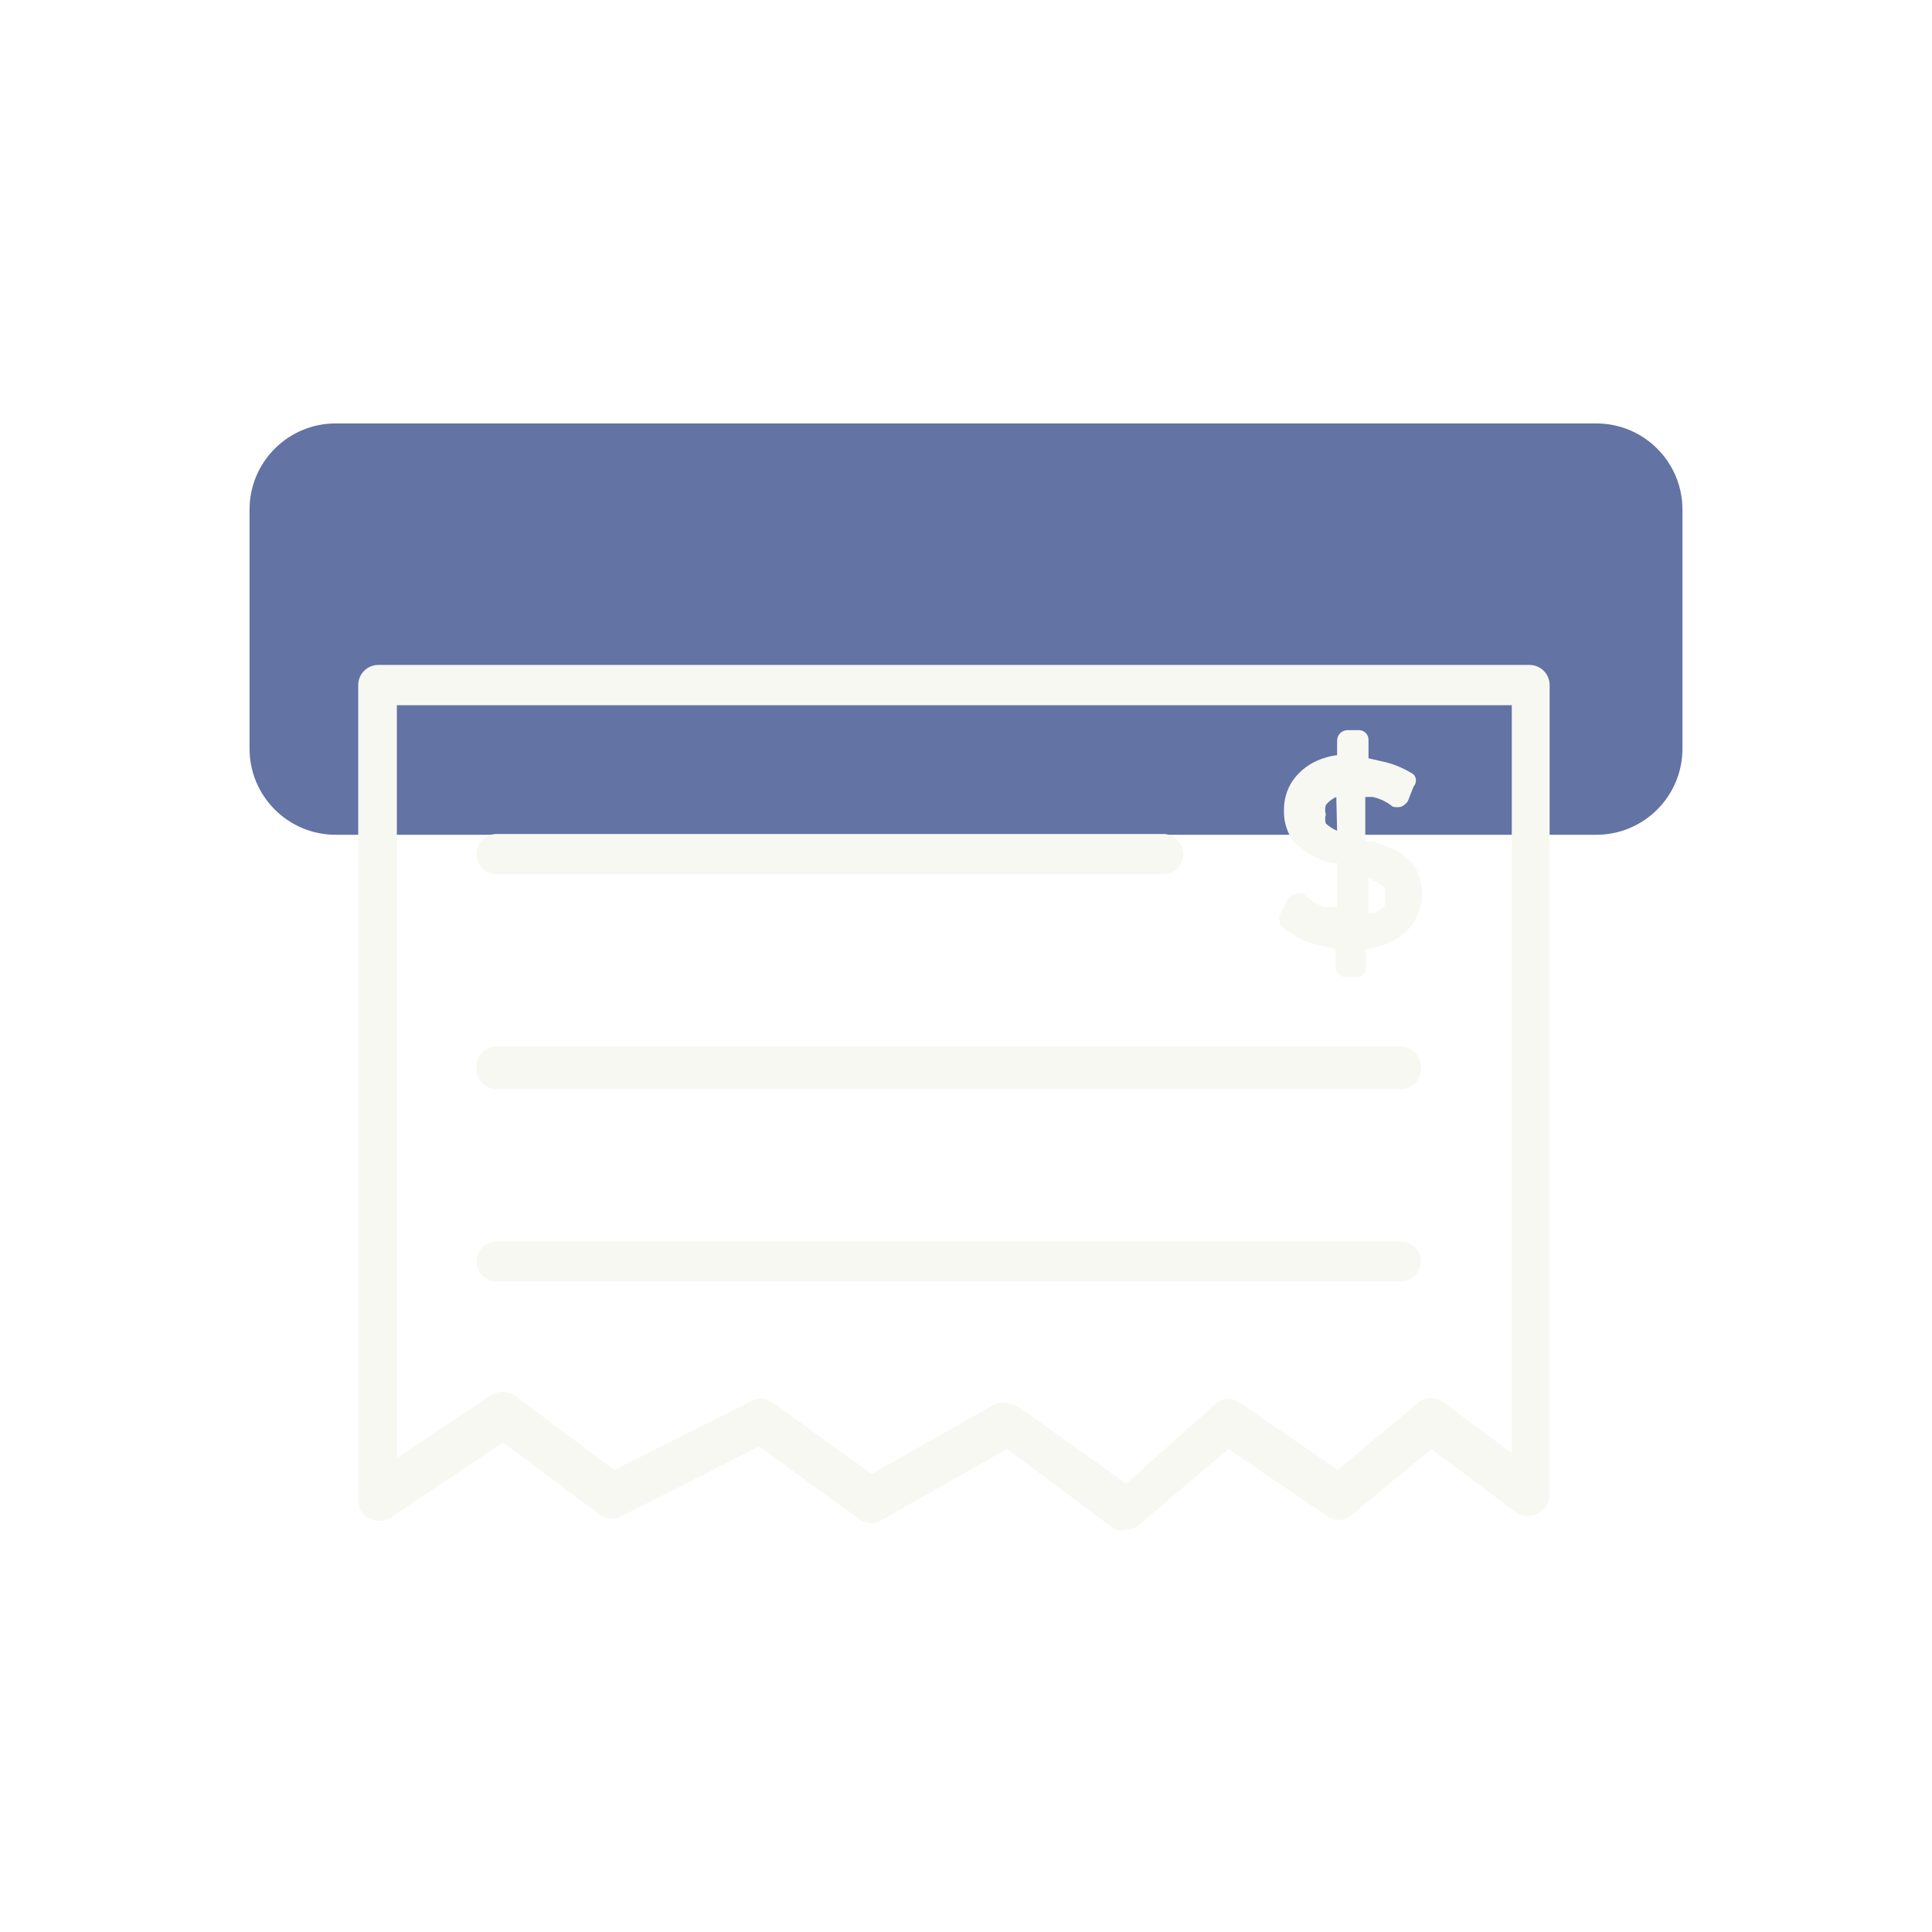
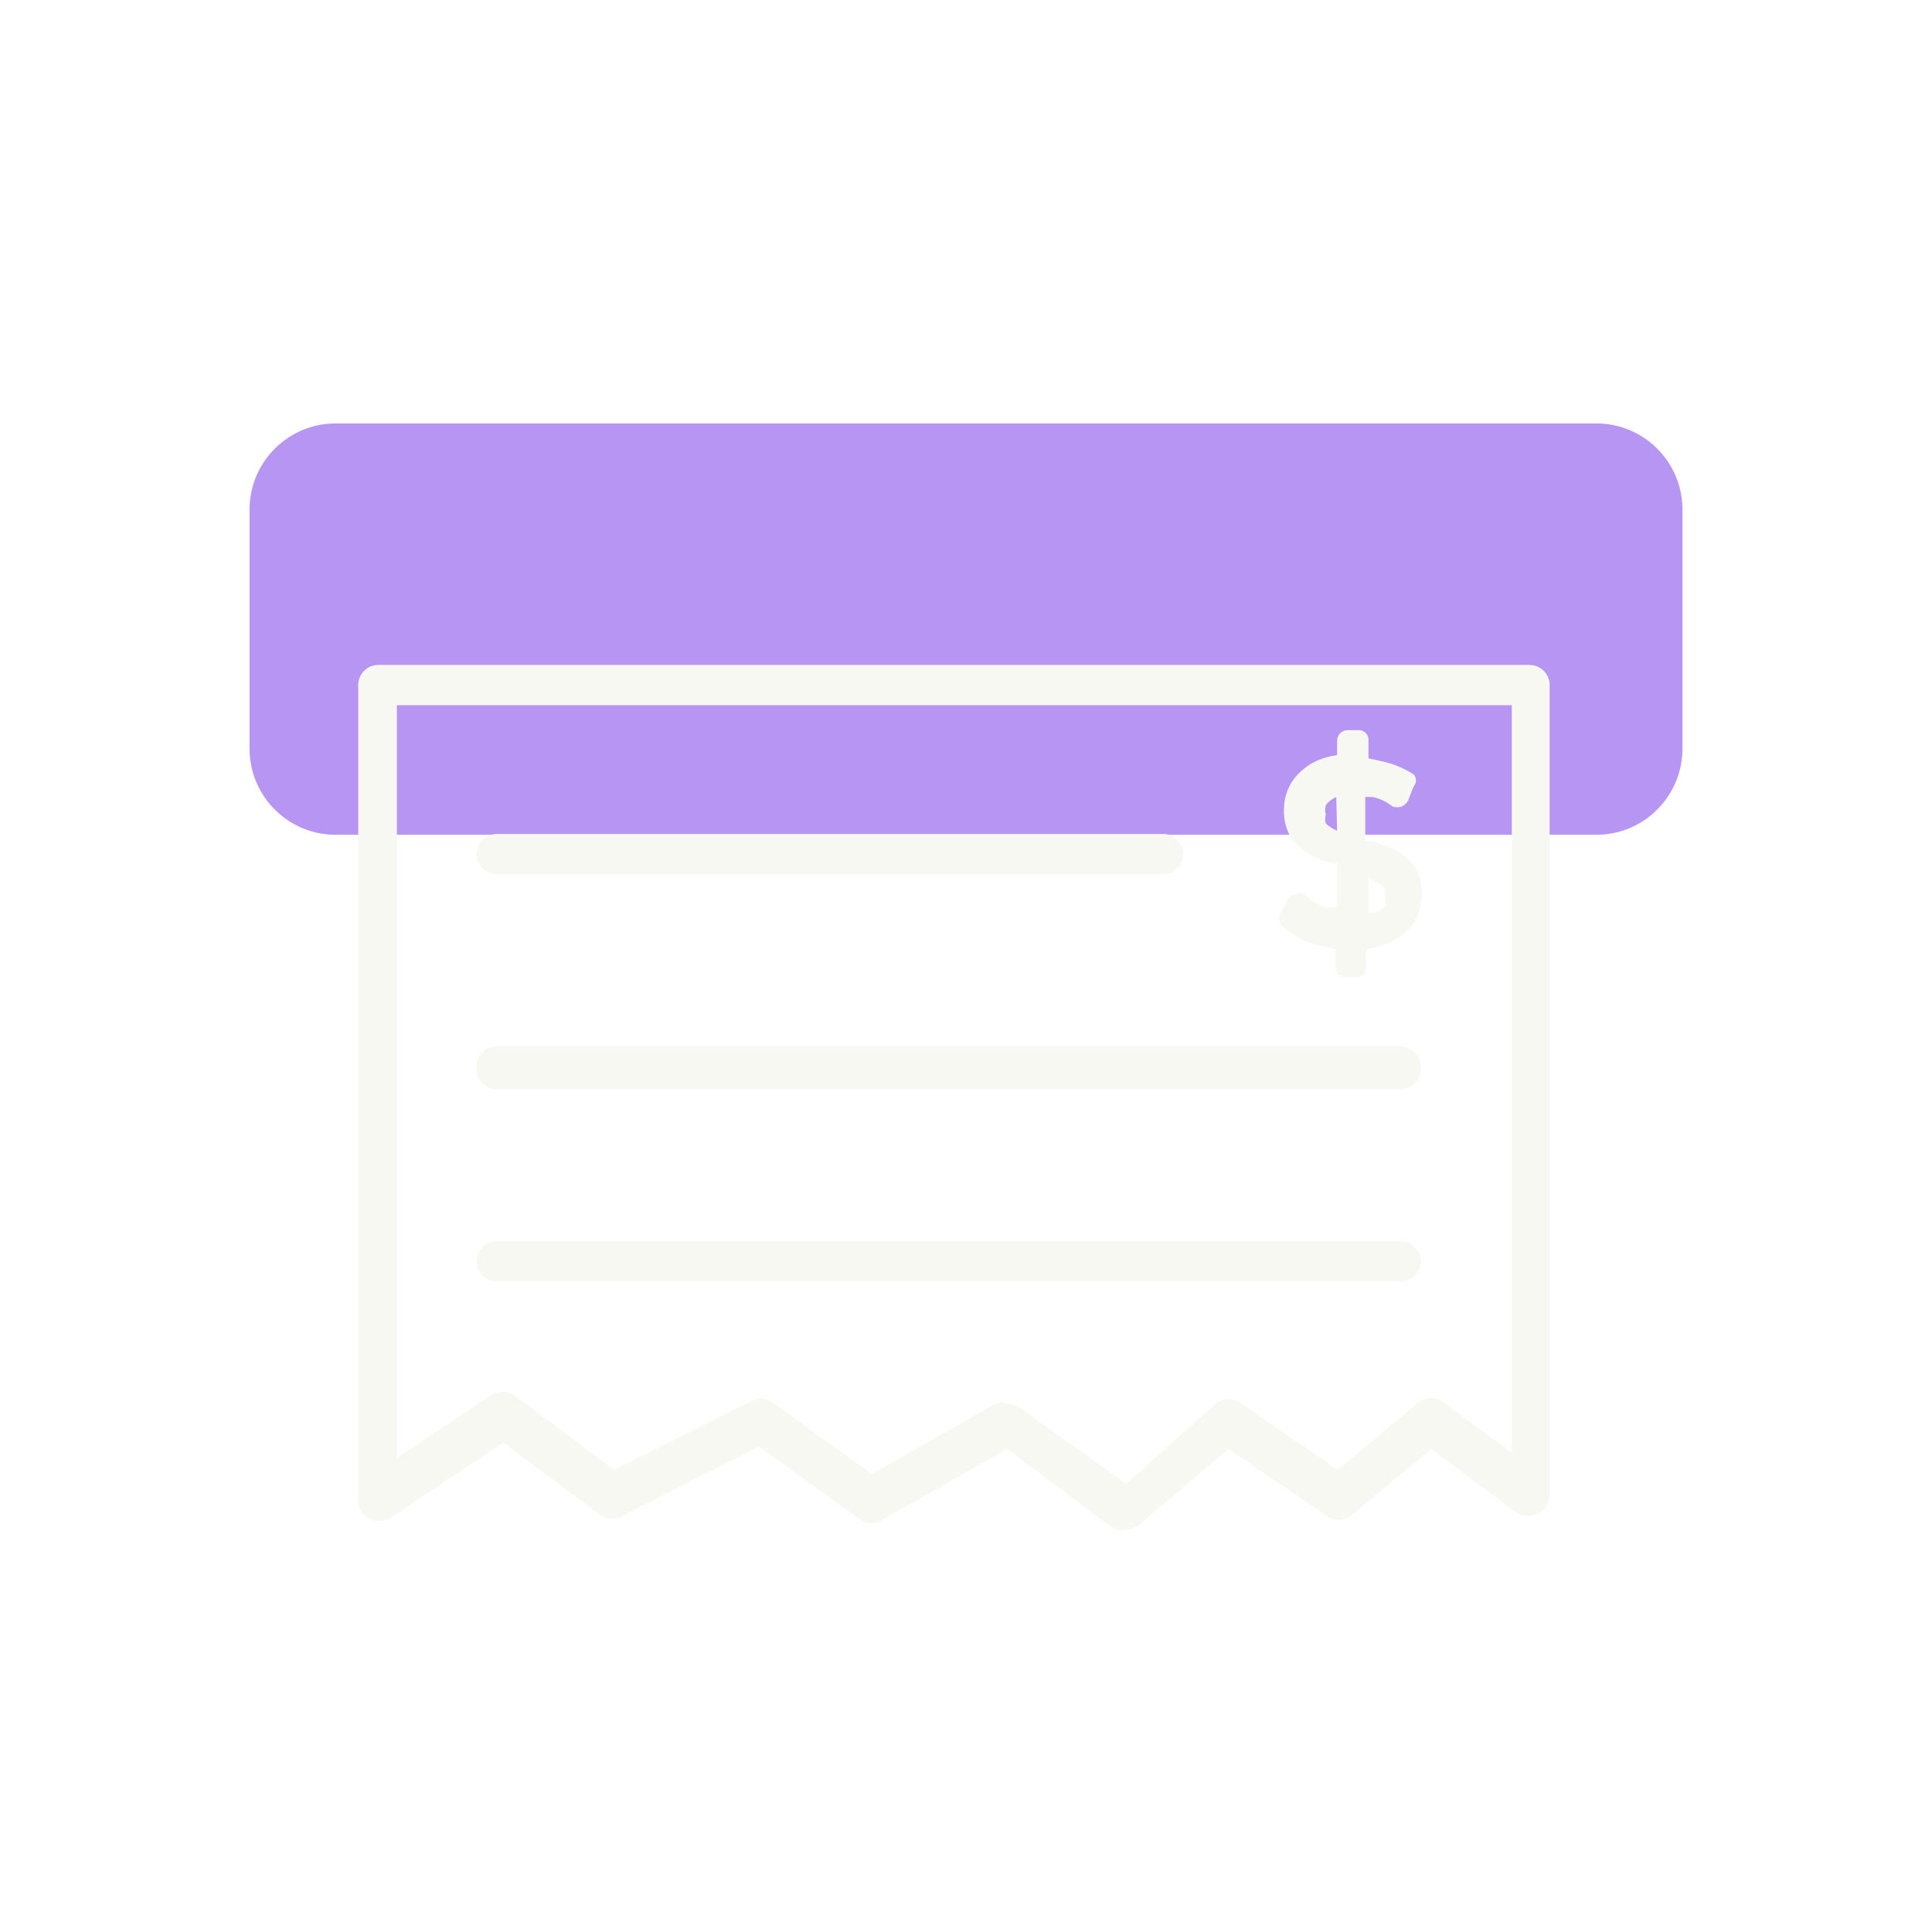
<svg xmlns="http://www.w3.org/2000/svg" width="24" height="24" viewBox="0 0 24 24">
  <g id="Layer_11" data-name="Layer 11">
-     <rect x="3.1" y="5.26" width="17.8" height="5.11" rx="1.07" fill="#6273a4" />
+     <rect x="3.1" y="5.26" width="17.8" height="5.11" rx="1.07" fill="#b795f3" />
    <path d="M14,19a.3.3,0,0,1-.15,0l-1.34-1-1.55.88a.24.24,0,0,1-.27,0l-1.26-.91-1.7.86a.25.25,0,0,1-.26,0l-1.22-.91-1.41.94a.27.27,0,0,1-.26,0,.26.26,0,0,1-.13-.22V8.51a.25.25,0,0,1,.25-.25H19a.25.25,0,0,1,.25.25V18.58a.26.26,0,0,1-.14.22.27.27,0,0,1-.26,0L17.78,18l-1,.83a.24.24,0,0,1-.3,0L15.26,18l-1.12.95A.23.23,0,0,1,14,19Zm-1.47-1.56a.24.24,0,0,1,.14.05l1.32.94,1.12-1a.25.25,0,0,1,.3,0l1.21.83,1-.84a.25.25,0,0,1,.31,0l.85.63V8.76H4.93v9.35l1.17-.78a.28.28,0,0,1,.29,0l1.24.93,1.69-.85a.25.25,0,0,1,.26,0l1.25.9,1.55-.88A.28.28,0,0,1,12.51,17.43Z" fill="#f8f8f2" />
    <path d="M14.45,10.86H6.17a.25.25,0,0,1-.25-.25.25.25,0,0,1,.25-.25h8.28a.25.25,0,0,1,.25.25A.25.25,0,0,1,14.45,10.86Z" fill="#f8f8f2" />
    <path d="M17.4,13.53H6.17a.25.25,0,0,1-.25-.25A.25.25,0,0,1,6.17,13H17.4a.25.25,0,0,1,.25.25A.25.25,0,0,1,17.4,13.53Z" fill="#f8f8f2" />
    <path d="M17.4,15.92H6.17a.25.25,0,0,1-.25-.25.25.25,0,0,1,.25-.25H17.4a.25.25,0,0,1,.25.25A.25.25,0,0,1,17.4,15.92Z" fill="#f8f8f2" />
    <path d="M16.87,12.14h-.15a.13.13,0,0,1-.13-.12v-.23l-.3-.07a1.07,1.07,0,0,1-.38-.23.16.16,0,0,1,0-.15l.09-.17a.11.11,0,0,1,.09-.06.11.11,0,0,1,.11,0,.83.83,0,0,0,.25.16l.16,0v-.55l-.06,0a.86.86,0,0,1-.28-.11.74.74,0,0,1-.23-.2.63.63,0,0,1-.09-.35.64.64,0,0,1,.1-.35.73.73,0,0,1,.31-.26.91.91,0,0,1,.25-.07V9.2a.13.13,0,0,1,.13-.13h.15A.12.12,0,0,1,17,9.2v.22l.22.05a1.17,1.17,0,0,1,.34.15.11.11,0,0,1,0,.15l-.07.18a.18.18,0,0,1-.08.07.2.2,0,0,1-.11,0,.58.58,0,0,0-.25-.12l-.09,0v.55l.1,0,.28.11a.74.74,0,0,1,.23.2.67.67,0,0,1,0,.69.72.72,0,0,1-.31.26,1.11,1.11,0,0,1-.29.08V12A.12.12,0,0,1,16.87,12.14ZM17,10.9v.44l.07,0a.25.25,0,0,0,.13-.09.2.2,0,0,0,0-.11.22.22,0,0,0,0-.12l-.14-.08Zm-.4-1h0a.34.34,0,0,0-.13.1.21.21,0,0,0,0,.12.18.18,0,0,0,0,.11.48.48,0,0,0,.14.09h0Z" fill="#f8f8f2" />
  </g>
</svg>
